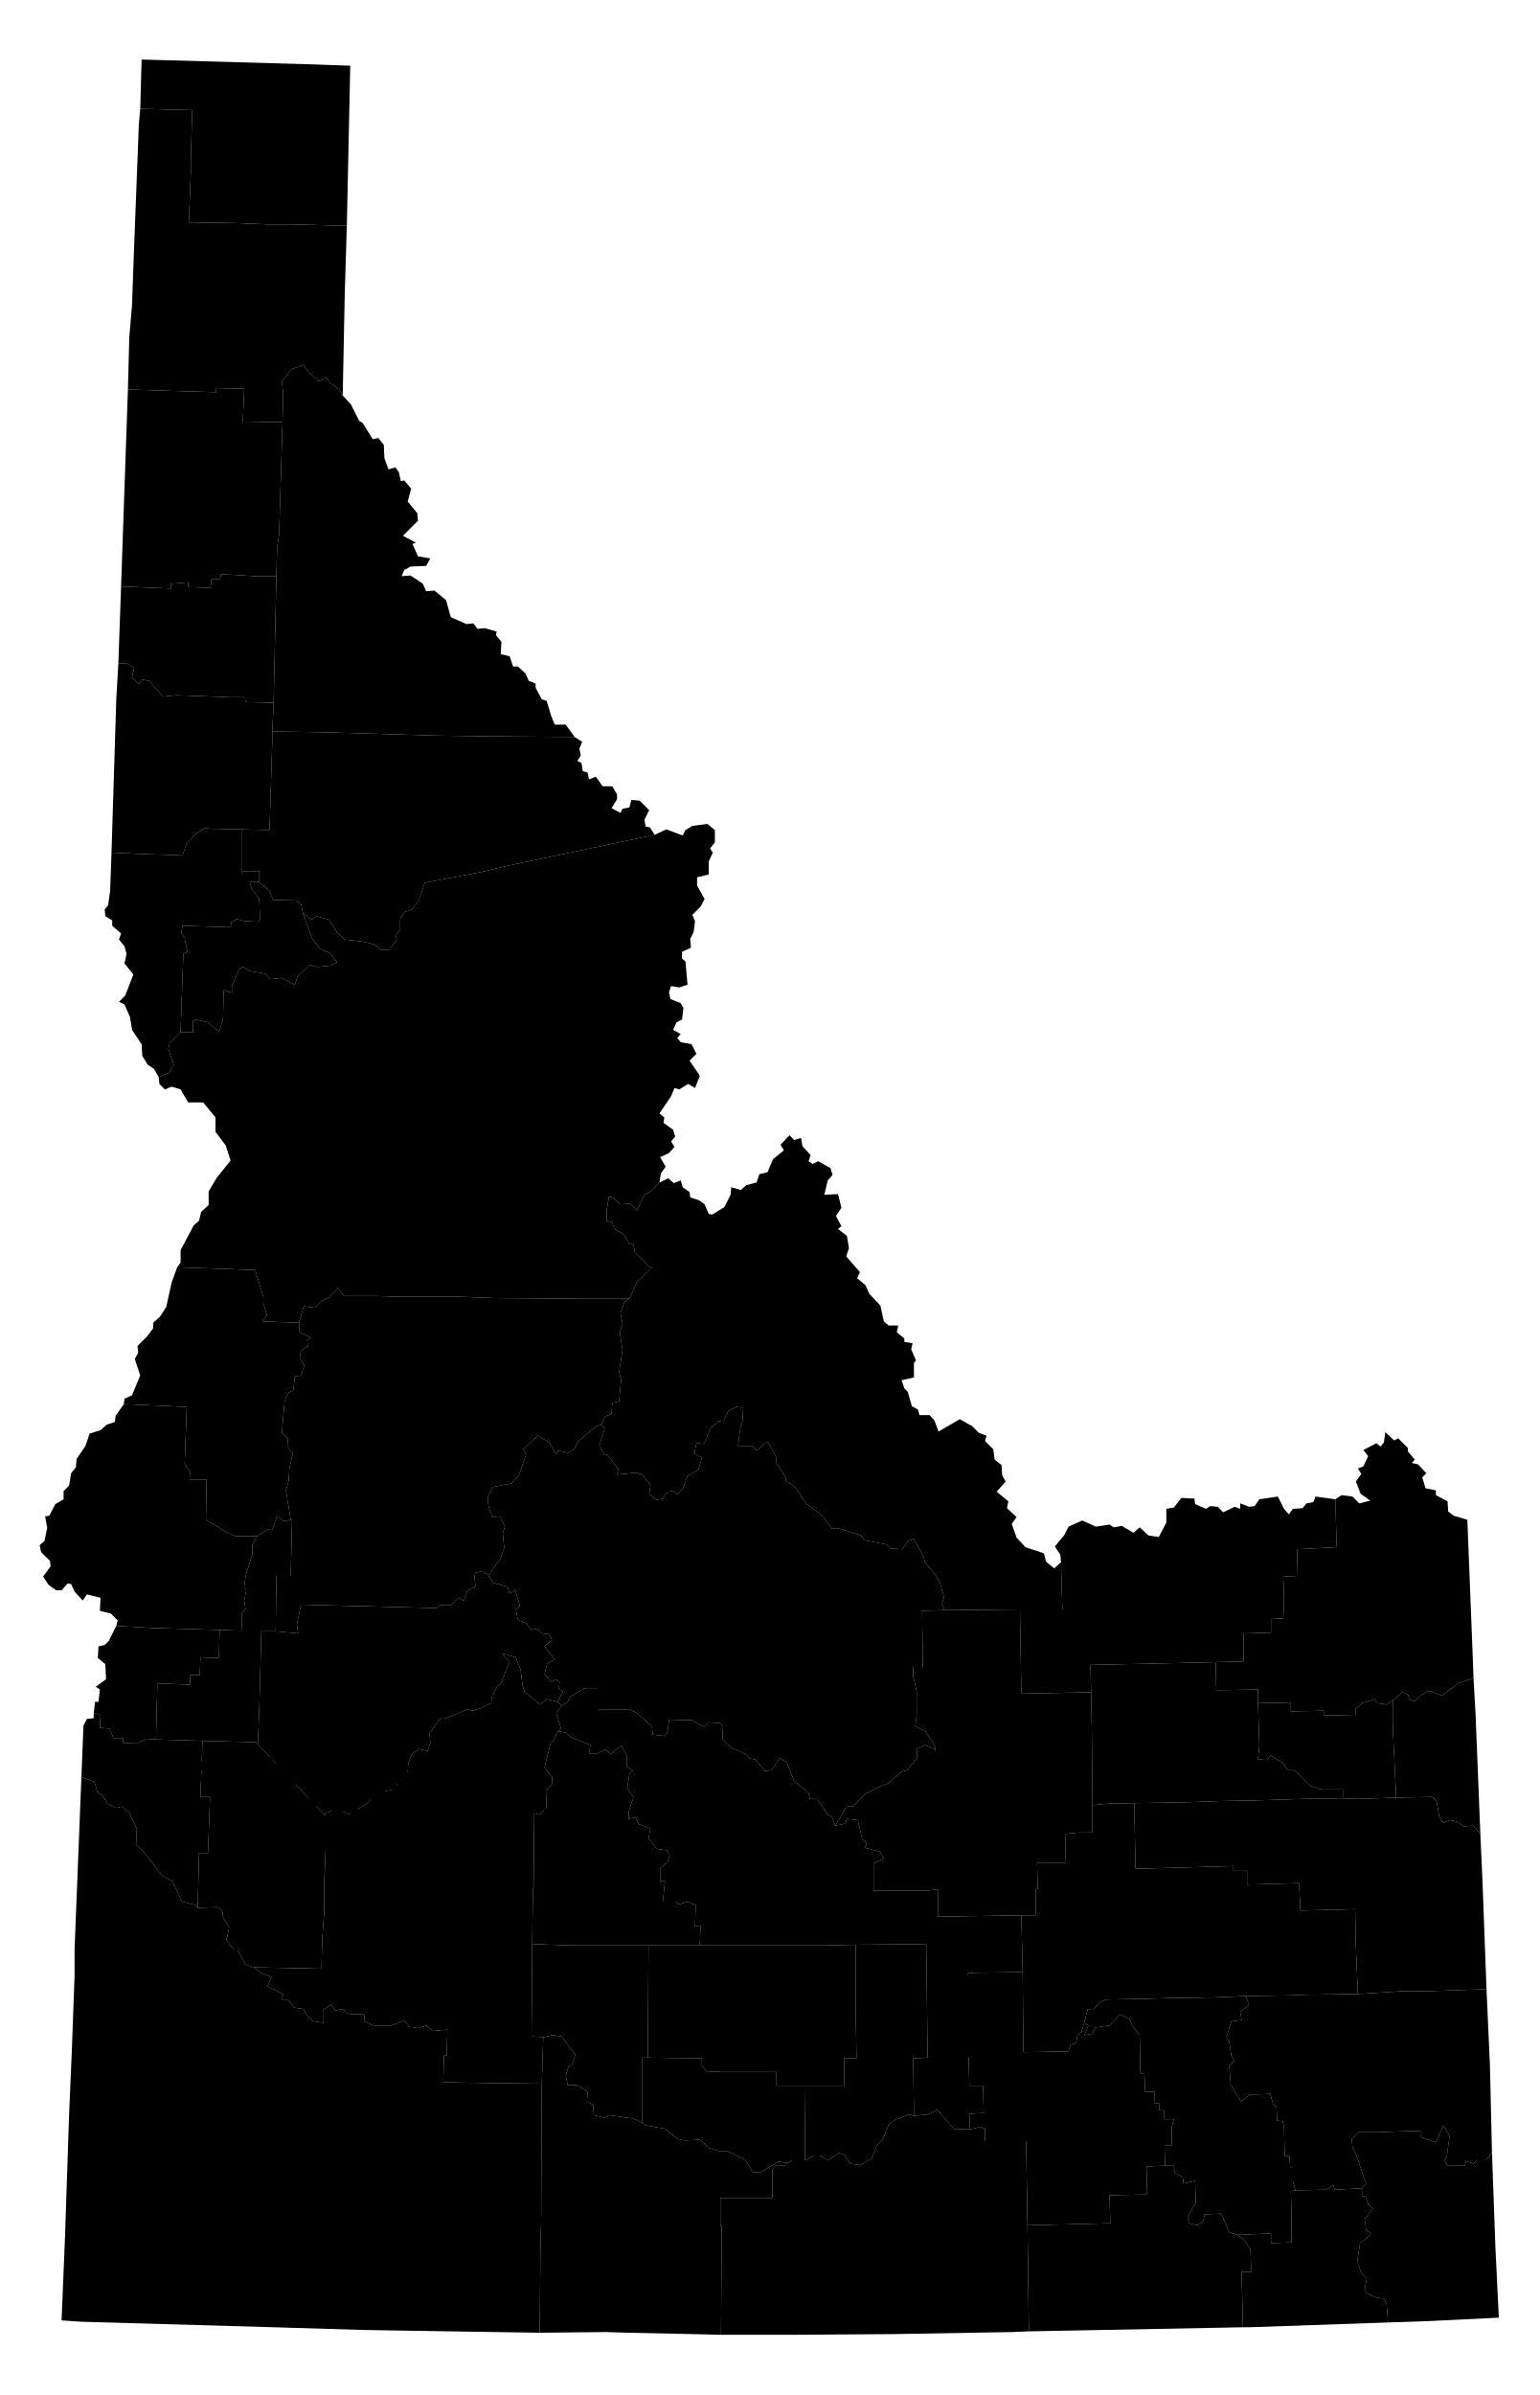
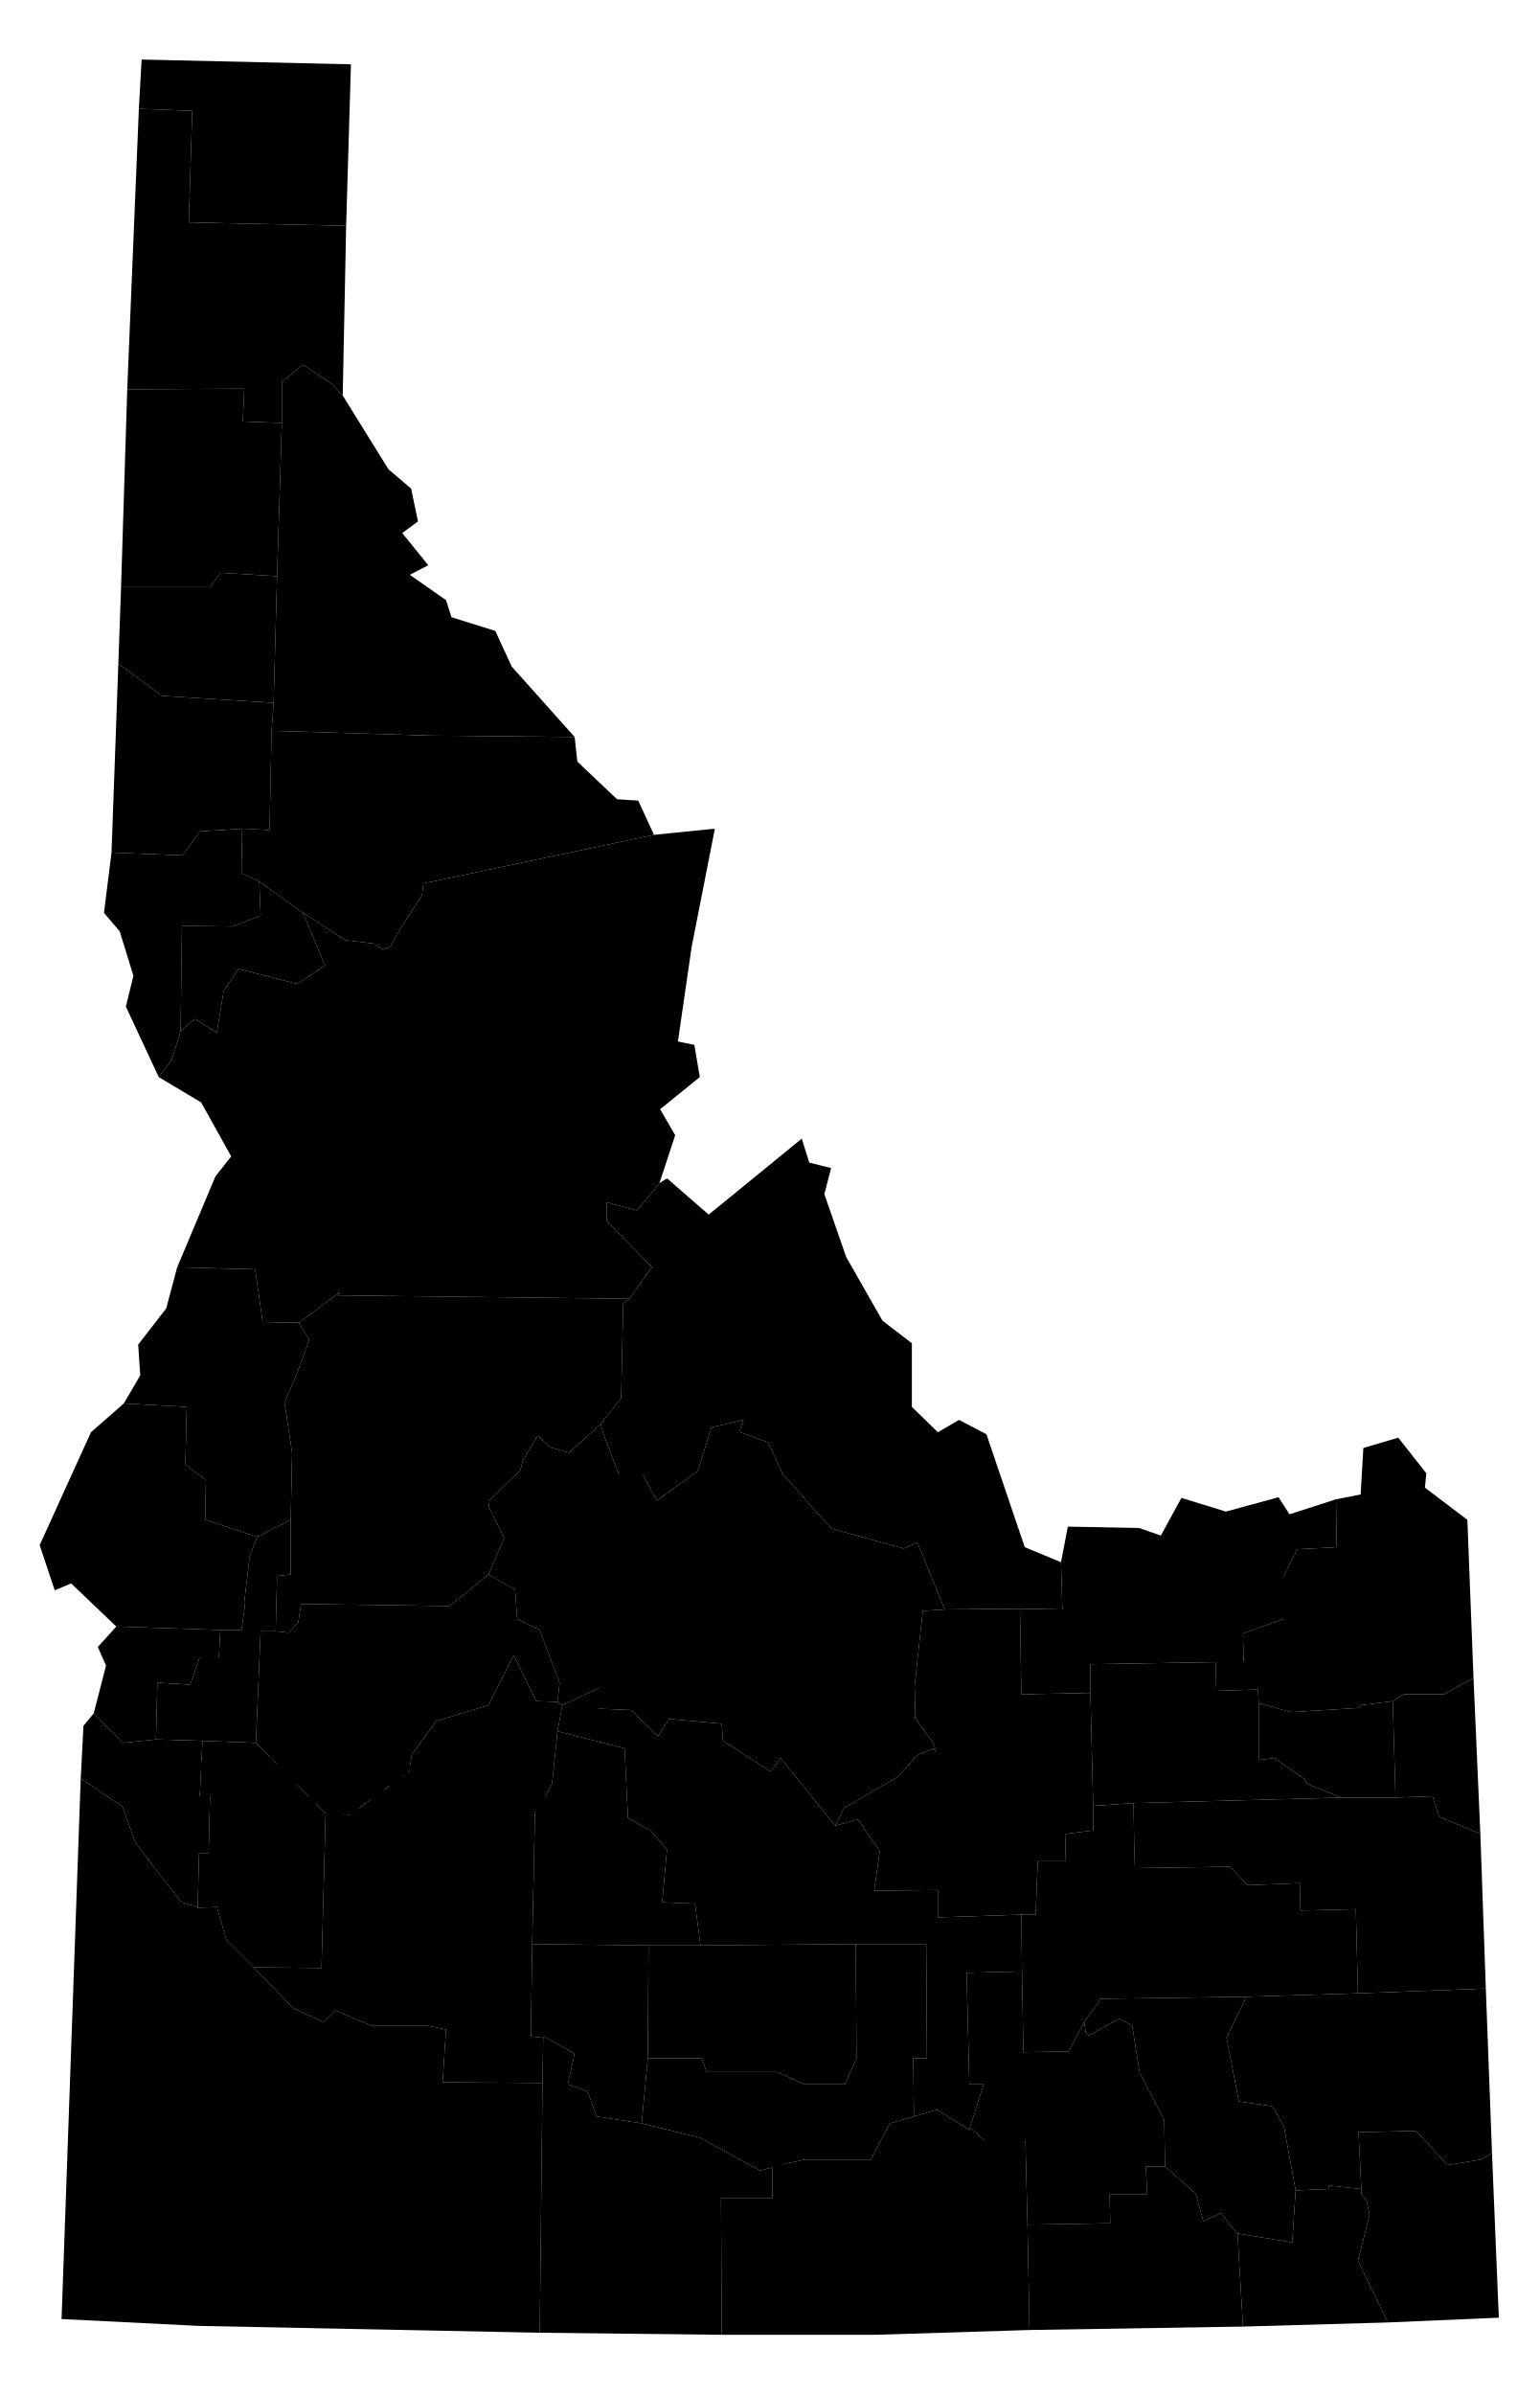
<svg xmlns="http://www.w3.org/2000/svg" version="1.1" width="225" height="350" viewBox="0 0 225 350">
  <defs>
    <pattern id="pattern-no-results" width="50" height="50" patternUnits="userSpaceOnUse">
      <rect width="50" height="50" fill="#ddd" />
      <path d="M-5,5L5,-5M-5,55L55,-5M45,55L55,45" stroke-width="10" stroke="#666666" />
    </pattern>
  </defs>
  <g class="counties" transform="scale(0.1)">
-     <path data-fips-int="16001" data-name="Ada County" d="M374,2546l101,107 1,-3 0,54 -2,46 0,42 -3,43 -1,42 -99,-2 -12,-4 -12,-22 -5,0 -11,-14 4,-18 -9,-15 -1,-9 -7,-6 -29,1 2,-80 13,0 3,-82 -14,0 3,-82Z" />
-     <path data-fips-int="16003" data-name="Adams County" d="M437,1933l1,14 17,8 -6,4 1,8 -10,7 -2,11 7,10 -6,17 -8,-1 -2,20 -9,6 -4,11 -4,46 9,8 -1,12 8,10 -5,22 -1,18 -4,14 7,43 -10,2 -10,-8 -7,21 -7,-1 -15,10 -31,0 -11,-4 -33,-20 1,-59 -25,0 1,-11 -8,-12 3,-83 -92,-4 1,-8 11,-5 12,-29 -8,-24 5,-9 -1,-10 14,-14 9,-12 0,-8 10,-9 9,-14 8,-36 8,-22 114,4 12,39 0,9 5,18 -6,9Z" />
-     <path data-fips-int="16005" data-name="Bannock County" d="M1821,2917l5,13 -13,10 2,12 -15,2 -7,23 4,7 3,20 4,8 -7,7 2,27 15,25 13,-10 30,-1 4,15 5,5 1,19 8,1 2,7 1,44 7,0 1,16 4,0 0,21 4,13 -7,1 1,35 0,40 -30,1 0,-14 -50,2 -11,-4 -12,-27 -24,1 -2,10 -9,6 -12,-3 -2,-9 12,-21 -1,-32 -17,4 -1,-9 -12,-7 -1,-10 -13,0 1,-30 9,0 0,-27 3,-11 -14,0 0,-13 -7,0 0,-10 -7,0 0,-17 -14,0 -1,-27 -6,0 -1,-56 -11,-14 -4,-10 -14,-6 -15,16 -21,3 -4,9 -12,2 6,-14 -6,-4 5,-20 9,0 9,-10 9,-4 58,-1 31,-1 66,-1Z" />
-     <path data-fips-int="16007" data-name="Bear Lake County" d="M2181,3146l5,138 5,103 -103,5 -59,2 -2,-27 -4,-8 -10,-1 -16,-7 -2,-7 3,-14 -8,-8 -6,-17 4,-26 17,-15 -8,-5 -2,-16 12,-15 -7,-7 -4,-12 -5,1 0,-12 6,-6 -13,-39 -7,-15 -1,-12 10,-10 26,0 58,-2 8,1 -1,8 22,8 11,-25 9,15 -4,30 -4,6 5,8 25,0 2,-7 11,4 5,-5 13,0Z" />
-     <path data-fips-int="16009" data-name="Benewah County" d="M404,842l-4,185 -41,-1 -1,-7 -20,0 -80,-3 -20,2 -20,-23 -10,-2 -5,7 -10,-10 3,-14 -11,-7 -12,1 4,-113 73,3 0,-7 25,-2 0,7 33,1 1,-13 13,0 1,-7 49,3Z" />
-     <path data-fips-int="16011" data-name="Bingham County" d="M1658,2635l2,96 143,-4 0,7 20,0 0,20 76,-2 2,40 80,-2 1,53 3,71 -76,1 -23,1 -65,1 -49,2 -66,1 -31,1 -58,1 -9,4 -9,10 -9,0 -5,20 -4,13 -6,5 -2,12 -8,2 -3,10 -66,1 -1,-117 -2,-83 21,0 0,-38 3,-1 -1,-38 42,0 -1,-42 20,-2 20,0 0,-40 20,-2Z" />
-     <path data-fips-int="16013" data-name="Blaine County" d="M1221,2668l15,-3 2,-7 16,2 6,26 7,8 -3,6 22,6 6,10 -15,7 0,40 77,0 17,-2 0,40 122,-2 2,83 -79,1 -2,4 0,120 2,0 1,41 20,0 1,40 -21,1 1,23 -24,-1 -24,-28 -13,7 -21,2 -1,-84 21,-1 -2,-166 -103,1 -44,1 -184,0 1,-28 -8,0 1,-31 -13,-5 -11,4 -6,-4 -18,0 3,-30 -7,0 0,-19 11,-9 3,-10 -4,-7 -15,-2 -12,-16 3,-14 -17,-6 -5,-10 -10,2 0,-11 7,-20 -9,-14 3,-20 5,-5 -9,-7 0,-16 -8,-14 -15,12 -8,-6 -14,6 -10,0 2,-13 -28,-11 -8,-7 -12,-2 5,-4 -7,-23 8,-10 9,-6 4,-8 21,-12 20,0 0,31 45,0 12,6 21,19 1,12 18,2 4,-7 2,-17 34,1 18,10 5,-7 17,1 5,5 -1,18 13,13 22,10 5,6 8,1 14,17 10,-1 12,-18 10,6 11,28 21,17 2,9 11,0 15,23 6,3Z" />
-     <path data-fips-int="16015" data-name="Boise County" d="M714,2302l7,11 21,6 3,10 8,-6 7,24 -6,5 3,15 12,5 8,10 8,-2 7,7 11,1 4,9 -11,9 15,19 -11,6 -4,15 10,12 6,-4 6,4 -1,10 6,4 -8,15 -16,-4 -10,8 -22,-19 -3,-8 -3,-24 -7,-18 -20,-6 11,13 -13,31 -5,4 -8,16 -1,9 -13,6 -1,1 -13,4 -8,-2 -31,13 -9,1 -15,21 1,14 -4,12 -12,-3 -11,7 -5,14 -3,20 -11,7 -7,11 -15,3 -5,8 -9,-2 -10,11 -26,17 -8,-4 -7,3 -5,-8 -15,7 -1,3 -101,-107 3,1 2,-49 3,-114 21,0 33,3 -2,-13 6,-29 198,5 5,-4 16,0 11,-11 8,4 5,-14 12,-7 -2,-19 12,-3Z" />
-     <path data-fips-int="16017" data-name="Bonner County" d="M507,330l-3,98 -3,150 -5,-9 -12,-8 -7,-9 -11,5 -15,-13 -7,-11 -17,6 -15,18 2,18 -1,42 -58,-1 2,-48 -41,-1 0,6 -70,-2 -59,-2 2,-76 4,-47 3,-84 7,-181 2,-22 76,2 -2,68 0,22 -3,74 67,1 49,2 35,0Z" />
-     <path data-fips-int="16019" data-name="Bonneville County" d="M1963,2628l21,1 57,-2 53,-1 6,6 4,23 6,9 9,-4 11,2 10,7 14,-1 10,12 3,66 6,161 -92,3 -33,0 -63,4 -3,-71 -1,-53 -80,2 -2,-40 -76,2 0,-20 -20,0 0,-7 -143,4 -2,-96 69,-1 56,-2 54,-1 63,-2Z" />
-     <path data-fips-int="16021" data-name="Boundary County" d="M507,330l-80,-2 -35,0 -49,-2 -67,-1 3,-74 0,-22 2,-68 -76,-2 2,-72 142,4 105,3 58,2Z" />
-     <path data-fips-int="16023" data-name="Butte County" d="M1491,2352l2,123 102,-2 1,52 1,113 0,40 -20,0 -20,2 1,42 -42,0 1,38 -3,1 0,38 -21,0 -122,2 0,-40 -17,2 -77,0 0,-40 15,-7 -6,-10 -22,-6 3,-6 -7,-8 -6,-26 -16,-2 -2,7 -15,3 17,-28 9,0 17,-18 28,-14 4,0 22,-19 8,-2 14,-17 1,-15 11,-5 14,6 2,3 -1,0 1,0 -1,-4 0,-2 -3,-6 -12,-18 -14,-6 2,-18 0,-33 -5,-22 0,-14 14,0 -1,-82 33,-1Z" />
-     <path data-fips-int="16025" data-name="Camas County" d="M1023,2843l-75,0 -16,0 -98,0 -56,-2 1,-81 1,-2 1,-108 7,2 11,-9 -1,-26 9,-10 0,-10 -11,-14 9,-36 5,-4 5,-13 12,2 8,7 28,11 -2,13 10,0 14,-6 8,6 15,-12 8,14 0,16 9,7 -5,5 -3,20 9,14 -7,20 0,11 10,-2 5,10 17,6 -3,14 12,16 15,2 4,7 -3,10 -11,9 0,19 7,0 -3,30 18,0 6,4 11,-4 13,5 -1,31 8,0Z" />
-     <path data-fips-int="16027" data-name="Canyon County" d="M228,2542l68,2 -3,82 14,0 -3,82 -13,0 -2,80 -3,-4 -20,-5 -14,-30 -15,-8 -27,-35 -11,-10 1,-23 -11,-24 -11,-9 -8,2 -13,-6 -7,-12 -7,-4 -5,-16 -19,-7 3,-75 5,-10 10,-1 0,-7 10,1 -1,20 14,1 6,14 14,0 0,7 20,1 14,-7Z" />
-     <path data-fips-int="16029" data-name="Caribou County" d="M1985,2914l63,-4 33,0 92,-3 5,111 3,128 -9,11 -13,0 -5,5 -11,-4 -2,7 -25,0 -5,-8 4,-6 4,-30 -9,-15 -11,25 -22,-8 1,-8 -8,-1 -58,2 -26,0 -10,10 1,12 7,15 13,39 -6,6 -40,2 -2,-7 -10,7 -45,1 -4,-13 0,-21 -4,0 -1,-16 -7,0 -1,-44 -2,-7 -8,-1 -1,-19 -5,-5 -4,-15 -30,1 -13,10 -15,-25 -2,-27 7,-7 -4,-8 -3,-20 -4,-7 7,-23 15,-2 -2,-12 13,-10 -5,-13 65,-1 23,-1Z" />
-     <path data-fips-int="16031" data-name="Cassia County" d="M1418,3112l15,-4 7,3 0,18 60,0 2,123 2,155 -24,1 -174,3 -147,1 -105,0 1,-159 -2,0 0,-41 76,0 0,-41 4,-6 14,0 5,-4 6,-4 19,0 13,-7 8,0 13,7 15,-11 8,3 9,13 14,2 17,-9 8,-20 8,-8 9,-22 9,-7 21,-8 7,2 21,-2 13,-7 24,28Z" />
-     <path data-fips-int="16033" data-name="Clark County" d="M1952,2191l2,70 -58,3 1,39 -21,1 1,35 -1,26 -18,1 0,20 -40,1 0,41 -41,1 -134,3 -49,1 1,40 -102,2 -2,-123 62,0 -2,-69 -1,-11 -8,-12 14,-17 6,-12 20,-9 20,9 20,-3 6,4 12,-2 17,10 9,-8 13,12 15,2 11,-21 0,-20 11,-2 11,-14 19,1 1,8 16,7 6,-4 11,1 8,8 17,-8 8,3 0,-8 13,5 8,-1 7,-10 27,-4 9,18 7,8 6,-8 14,-1 6,-7 10,-2 3,-8Z" />
-     <path data-fips-int="16035" data-name="Clearwater County" d="M840,1077l11,7 -4,10 2,10 -5,8 6,3 2,12 7,2 2,10 10,-4 10,14 14,0 7,12 0,7 -8,13 13,7 3,-6 10,-2 3,-11 12,1 14,14 -7,14 2,10 6,1 7,11 -214,45 -38,9 -84,16 -9,26 -10,13 -11,4 -6,10 0,16 -7,8 2,6 -11,15 -12,0 -10,-8 -17,-4 -26,-3 -11,-10 -12,-19 -18,-5 -8,5 -12,-9 -3,-14 -7,-5 -34,-1 -5,-13 -15,-13 0,-16 -24,0 -2,4 0,-65 41,1 4,-130 0,-14 73,1 169,5 75,1Z" />
-     <path data-fips-int="16037" data-name="Custer County" d="M1120,2108l3,0 12,22 0,8 14,22 0,4 14,10 15,23 24,18 14,19 12,0 31,10 5,7 32,6 6,6 17,1 8,-12 9,-3 14,26 2,8 15,18 7,12 6,21 -3,10 4,9 -33,1 1,82 -14,0 0,14 5,22 0,33 -2,18 14,6 12,18 3,6 0,2 1,4 -1,0 1,0 -2,-3 -14,-6 -11,5 -1,15 -14,17 -8,2 -22,19 -4,0 -28,14 -17,18 -9,0 -17,28 -5,-13 -6,-3 -15,-23 -11,0 -2,-9 -21,-17 -11,-28 -10,-6 -12,18 -10,1 -14,-17 -8,-1 -5,-6 -22,-10 -13,-13 1,-18 -5,-5 -17,-1 -5,7 -18,-10 -34,-1 -2,17 -4,7 -18,-2 -1,-12 -21,-19 -12,-6 -45,0 0,-31 -20,0 -21,12 -4,8 -9,6 -6,-6 8,-15 -6,-4 1,-10 -6,-4 -6,4 -10,-12 4,-15 11,-6 -15,-19 11,-9 -4,-9 -11,-1 -7,-7 -8,2 -8,-10 -12,-5 -3,-15 6,-5 -7,-24 -8,6 -3,-10 -21,-6 -7,-11 17,-23 6,-17 -2,-21 3,-10 -7,-15 -11,1 -6,-16 -1,-14 8,-14 26,-5 11,-11 11,-31 -4,-8 21,-20 17,10 10,18 2,-6 16,3 9,-6 5,-11 27,-22 7,-2 5,6 -8,24 7,13 5,1 16,21 -2,8 29,-3 9,4 11,15 -2,12 11,9 9,-2 7,-10 8,-1 6,5 8,-8 7,-19 16,-9 5,-18 -11,-6 3,-15 11,1 10,-23 11,-10 8,-1 7,-14 11,-6 9,1 1,19 -4,11 -3,26 21,0 6,7Z" />
-     <path data-fips-int="16039" data-name="Elmore County" d="M815,2487l6,6 -8,10 7,23 -5,4 -5,13 -5,4 -9,36 11,14 0,10 -9,10 1,26 -11,9 -7,-2 -1,108 -1,2 -1,81 -1,135 18,1 -1,3 -2,65 -84,-1 -60,-1 1,-39 4,0 1,-38 -21,2 -10,-8 -11,4 -13,-2 -8,-9 -19,7 -26,0 -13,-6 0,-10 -23,-1 -9,-7 -11,2 -6,-9 -11,8 0,19 -15,-2 -8,-7 -6,-11 -14,-2 -9,-12 -9,0 2,-8 -23,-11 6,-14 -16,-6 -10,-8 99,2 1,-42 3,-43 0,-42 2,-46 0,-54 15,-7 5,8 7,-3 8,4 26,-17 10,-11 9,2 5,-8 15,-3 7,-11 11,-7 3,-20 5,-14 11,-7 12,3 4,-12 -1,-14 15,-21 9,-1 31,-13 8,2 13,-4 1,-1 13,-6 1,-9 8,-16 5,-4 13,-31 -11,-13 20,6 7,18 3,24 3,8 22,19 10,-8Z" />
-     <path data-fips-int="16041" data-name="Franklin County" d="M1991,3198l0,12 5,-1 4,12 7,7 -12,15 2,16 8,5 -17,15 -4,26 6,17 8,8 -3,14 2,7 16,7 10,1 4,8 2,27 -203,7 -9,0 -2,-81 14,0 -1,-33 -10,-15 -10,-6 50,-2 0,14 30,-1 0,-40 -1,-35 7,-1 45,-1 10,-7 2,7Z" />
-     <path data-fips-int="16043" data-name="Fremont County" d="M2154,2452l-23,8 -23,18 -18,-7 -11,5 -11,10 -7,-2 -3,-8 -8,-3 -14,12 -9,6 -14,-2 -4,-6 -18,6 -9,8 0,9 -47,1 0,-7 -48,1 0,-13 -48,1 0,-20 -61,1 -1,-41 41,-1 0,-41 40,-1 0,-20 18,-1 1,-26 -1,-35 21,-1 -1,-39 58,-3 -2,-70 9,-6 16,2 10,10 16,-4 -14,-10 -7,-18 8,-11 -5,-8 8,-3 7,-15 -7,-9 19,-10 6,5 5,-6 2,-15 13,12 6,-3 14,14 0,5 10,12 -4,5 9,2 12,13 -6,6 5,16 15,3 0,7 17,9 1,15 8,6 20,6 8,203Z" />
-     <path data-fips-int="16045" data-name="Gem County" d="M425,2221l2,0 -2,82 -21,0 -1,81 -21,0 -3,114 -2,49 -3,-1 -78,-2 -68,-2 2,-82 48,2 0,-14 14,0 1,-26 27,1 1,-41 32,1 1,-27 5,-4 -2,-13 3,-15 -3,-5 2,-16 10,-32 0,-14 7,-12 15,-10 7,1 7,-21 10,8Z" />
-     <path data-fips-int="16047" data-name="Gooding County" d="M948,2843l-1,164 -8,0 0,95 -14,-6 -35,-5 -6,4 -16,-4 -1,-15 -9,-5 1,-14 -15,-10 -14,0 -3,-13 4,-14 5,-2 5,-15 -20,-27 -13,-2 -13,3 -18,-1 1,-135 56,2 98,0Z" />
-     <path data-fips-int="16049" data-name="Idaho County" d="M964,1728l-11,12 -11,6 -11,23 -10,-10 -14,1 -11,-10 -6,-1 -3,19 0,16 8,2 3,10 14,8 7,12 7,3 2,11 22,22 3,0 -22,22 -11,24 -65,0 -132,-1 -53,-2 -90,0 -30,-1 -47,0 -9,-12 -13,14 -11,5 -10,10 -16,-2 -7,24 -53,-2 6,-9 -5,-18 0,-9 -12,-39 -114,-4 5,-7 0,-18 19,-36 8,-7 3,-13 11,-10 0,-20 12,-20 20,-25 -7,-22 -15,-20 0,-21 -18,-22 -22,0 -11,-19 -13,-4 -10,4 -8,-8 -1,-10 15,-6 7,-12 -8,-23 2,-9 16,-16 18,1 0,-17 4,-2 18,4 16,14 6,-18 1,-43 12,4 0,-10 11,-25 6,-3 9,6 23,4 7,8 17,-2 19,10 4,-12 18,-17 11,3 20,-2 9,-5 -11,-13 -14,-6 -12,-16 -13,-36 12,9 8,-5 18,5 12,19 11,10 26,3 17,4 10,8 12,0 11,-15 -2,-6 7,-8 0,-16 6,-10 11,-4 10,-13 9,-26 84,-16 38,-9 214,-45 17,-8 24,9 4,-8 10,-6 22,-3 11,9 0,18 -7,9 4,6 -6,13 0,19 -17,4 0,12 11,20 -6,11 -12,12 4,9 -2,16 -5,10 1,13 -13,6 0,10 5,4 3,34 -12,4 -12,-2 -3,9 2,10 15,6 4,7 -2,17 -8,4 -5,11 11,6 -5,6 5,6 16,3 7,14 -10,10 15,22 -7,18 -10,-6 -13,8 -7,-2 -5,12 -17,25 7,6 -1,8 14,10 3,10 -6,7 5,8 -8,9 -13,6 8,14 -7,10Z" />
-     <path data-fips-int="16051" data-name="Jefferson County" d="M1777,2429l1,41 61,-1 0,20 2,62 -2,20 13,1 6,-7 19,13 5,9 10,0 13,12 11,11 15,5 32,0 0,13 -63,1 -63,2 -54,1 -56,2 -69,1 -41,1 -20,2 -1,-113 -1,-52 -1,-40 49,-1Z" />
-     <path data-fips-int="16053" data-name="Jerome County" d="M1176,3048l1,109 -19,0 -6,4 -14,-2 -27,16 -11,-1 -11,-18 -25,-12 -11,0 -16,-5 -14,-12 -23,1 -9,-2 -19,-15 -28,-5 -5,-4 0,-95 8,0 79,1 0,12 7,7 22,1 80,0 0,20Z" />
-     <path data-fips-int="16055" data-name="Kootenai County" d="M413,617l-5,164 -3,20 -1,41 -32,0 -49,-3 -1,7 -13,0 -1,13 -33,-1 0,-7 -25,2 0,7 -73,-3 10,-288 59,2 70,2 0,-6 41,1 -2,48Z" />
-     <path data-fips-int="16057" data-name="Latah County" d="M400,1027l-2,42 0,14 -4,130 -41,-1 -46,-1 -7,-1 -13,8 -15,16 -5,16 -61,-2 -43,-2 7,-225 3,-51 12,-1 11,7 -3,14 10,10 5,-7 10,2 20,23 20,-2 80,3 20,0 1,7Z" />
-     <path data-fips-int="16059" data-name="Lemhi County" d="M1551,2283l2,69 -62,0 -110,1 -4,-9 3,-10 -6,-21 -7,-12 -15,-18 -2,-8 -14,-26 -9,3 -8,12 -17,-1 -6,-6 -32,-6 -5,-7 -31,-10 -12,0 -14,-19 -24,-18 -15,-23 -14,-10 0,-4 -14,-22 0,-8 -12,-22 -3,0 -14,12 -6,-7 -21,0 3,-26 4,-11 -1,-19 -9,-1 -11,6 -7,14 -8,1 -11,10 -10,23 -11,-1 -3,15 11,6 -5,18 -16,9 -7,19 -8,8 -6,-5 -8,1 -7,10 -9,2 -11,-9 2,-12 -11,-15 -9,-4 -29,3 2,-8 -16,-21 -5,-1 -7,-13 8,-24 -5,-6 6,-12 9,-4 1,-16 10,-2 3,-32 -3,-11 5,-32 -4,-26 4,-13 -3,-15 6,-17 7,-4 11,-24 22,-22 -3,0 -22,-22 -2,-11 -7,-3 -7,-12 -14,-8 -3,-10 -8,-2 0,-16 3,-19 6,1 11,10 14,-1 10,10 11,-23 11,-6 11,-12 13,-6 8,7 10,-4 3,10 10,7 1,8 13,4 8,6 6,14 5,1 18,-11 9,-18 1,-11 14,4 8,-7 15,-4 4,-12 12,-3 8,-19 16,-13 -5,-8 13,-14 7,7 10,-3 2,12 12,13 -3,9 6,4 8,-4 18,10 3,10 -7,8 -5,21 20,-1 5,20 -8,12 8,15 -5,4 13,10 3,18 -4,12 20,23 -4,9 12,10 6,13 16,17 5,23 7,6 14,0 -2,10 11,9 0,5 12,2 -2,9 7,16 -3,4 0,21 -18,4 4,12 5,5 6,21 9,5 2,8 15,0 7,8 6,16 31,-18 18,10 10,10 11,4 -2,8 12,12 2,15 10,8 1,15 5,9 -13,15 17,14 -2,10 14,13 -7,10 7,20 13,14 27,9 3,12 12,10Z" />
-     <path data-fips-int="16061" data-name="Lewis County" d="M379,1289l15,13 5,13 34,1 7,5 3,14 13,36 12,16 14,6 11,13 -9,5 -20,2 -11,-3 -18,17 -4,12 -19,-10 -17,2 -7,-8 -23,-4 -9,-6 -6,3 -11,25 0,10 -12,-4 -1,43 -6,18 -16,-14 -18,-4 -4,2 0,17 -18,-1 4,-114 6,-3 -4,-20 -5,-8 2,-10 72,2 -1,-7 8,-5 11,3 21,1 2,-4 -1,-30 -11,-14 -3,-10Z" />
-     <path data-fips-int="16063" data-name="Lincoln County" d="M1251,2842l0,103 1,63 -18,0 0,40 -58,0 -41,0 0,-20 -80,0 -22,-1 -7,-7 0,-12 -79,-1 1,-164 75,0 184,0Z" />
-     <path data-fips-int="16065" data-name="Madison County" d="M2036,2485l0,39 5,103 -57,2 -21,-1 0,-13 -32,0 -15,-5 -11,-11 -13,-12 -10,0 -5,-9 -19,-13 -6,7 -13,-1 2,-20 -2,-62 48,-1 0,13 48,-1 0,7 47,-1 0,-9 9,-8 18,-6 4,6 14,2Z" />
-     <path data-fips-int="16067" data-name="Minidoka County" d="M1336,3092l-7,-2 -21,8 -9,7 -9,22 -8,8 -8,20 -17,9 -14,-2 -9,-13 -8,-3 -15,11 -13,-7 -8,0 -13,7 -1,-109 58,0 0,-40 18,0 -1,-63 0,-103 103,-1 2,166 -21,1Z" />
-     <path data-fips-int="16069" data-name="Nez Perce County" d="M353,1212l0,65 2,-4 24,0 0,16 -14,0 3,10 11,14 1,30 -2,4 -21,-1 -11,-3 -8,5 1,7 -72,-2 -2,10 5,8 4,20 -6,3 -4,114 -16,16 -2,9 8,23 -7,12 -15,6 -7,-12 -9,-6 -8,-13 -1,-17 -14,-21 -3,-19 -8,-18 -8,-4 9,-9 12,-31 -13,-16 3,-14 -3,-11 -8,-10 3,-9 -13,-11 0,-8 -10,-6 -1,-10 5,-6 3,-21 2,-56 43,2 61,2 5,-16 15,-16 13,-8 7,1Z" />
-     <path data-fips-int="16071" data-name="Oneida County" d="M1703,3165l13,0 1,10 12,7 1,9 17,-4 1,32 -12,21 2,9 12,3 9,-6 2,-10 24,-1 12,27 11,4 10,6 10,15 1,33 -14,0 2,81 -51,1 -158,3 -104,2 -2,-155 121,-3 -1,-41 55,-1 -1,-41Z" />
-     <path data-fips-int="16073" data-name="Owyhee County" d="M119,2597l19,7 5,16 7,4 7,12 13,6 8,-2 11,9 11,24 -1,23 11,10 27,35 15,8 14,30 20,5 3,4 29,-1 7,6 1,9 9,15 -4,18 11,14 5,0 12,22 12,4 10,8 16,6 -6,14 23,11 -2,8 9,0 9,12 14,2 6,11 8,7 15,2 0,-19 11,-8 6,9 11,-2 9,7 23,1 0,10 13,6 26,0 19,-7 8,9 13,2 11,-4 10,8 21,-2 -1,38 -4,0 -1,39 60,1 84,1 -1,203 -1,40 -1,121 -131,-2 -125,-2 -133,-4 -280,-8 -30,-2 5,-121 6,-180 4,-93 4,-110 0,-38Z" />
-     <path data-fips-int="16075" data-name="Payette County" d="M321,2382l-1,41 -27,-1 -1,26 -14,0 0,14 -48,-2 -2,82 -14,-1 -14,7 -20,-1 0,-7 -14,0 -6,-14 -14,-1 1,-20 -10,-1 2,-17 5,0 2,-18 -6,-4 15,-11 -1,-22 -11,-9 1,-17 9,-2 6,-6 11,-22 50,3Z" />
-     <path data-fips-int="16077" data-name="Power County" d="M1495,2882l1,117 66,-1 3,-10 8,-2 2,-12 6,-5 4,-13 6,4 -6,14 12,-2 4,-9 21,-3 15,-16 14,6 4,10 11,14 1,56 6,0 1,27 14,0 0,17 7,0 0,10 7,0 0,13 14,0 -3,11 0,27 -9,0 -1,30 -27,1 1,41 -55,1 1,41 -121,3 -2,-123 -60,0 0,-18 -7,-3 -15,4 -1,-23 21,-1 -1,-40 -20,0 -1,-41 -2,0 0,-120 2,-4Z" />
-     <path data-fips-int="16079" data-name="Shoshone County" d="M501,578l12,13 12,24 5,3 15,24 8,-2 8,10 1,20 6,16 10,-3 5,7 3,13 5,-1 10,12 -5,19 14,17 1,11 -22,22 19,10 -5,2 8,18 18,3 -6,11 -23,1 -9,5 -4,9 13,-1 18,12 5,11 12,-1 17,14 7,25 23,10 10,-1 6,8 11,-1 17,5 -1,5 8,10 -1,18 13,3 5,15 7,0 11,10 5,11 10,4 0,6 9,17 7,2 7,23 5,12 16,0 13,18 -125,-1 -75,-1 -169,-5 -73,-1 2,-42 4,-185 1,-41 3,-20 5,-164 1,-42 -2,-18 15,-18 17,-6 7,11 15,13 11,-5 7,9 12,8Z" />
-     <path data-fips-int="16081" data-name="Teton County" d="M2154,2452l3,53 7,175 -10,-12 -14,1 -10,-7 -11,-2 -9,4 -6,-9 -4,-23 -6,-6 -53,1 -5,-103 0,-39 14,-12 8,3 3,8 7,2 11,-10 11,-5 18,7 23,-18Z" />
-     <path data-fips-int="16083" data-name="Twin Falls County" d="M939,3102l5,4 28,5 19,15 9,2 23,-1 14,12 16,5 11,0 25,12 11,18 11,1 27,-16 14,2 -5,4 -14,0 -4,6 0,41 -76,0 0,41 2,0 -1,159 -41,-1 -95,-2 -33,-1 -96,1 1,-121 1,-40 1,-203 2,-65 1,-3 13,-3 13,2 20,27 -5,15 -5,2 -4,14 3,13 14,0 15,10 -1,14 9,5 1,15 16,4 6,-4 35,5Z" />
-     <path data-fips-int="16085" data-name="Valley County" d="M920,1898l-7,4 -6,17 3,15 -4,13 4,26 -5,32 3,11 -3,32 -10,2 -1,16 -9,4 -6,12 -7,2 -27,22 -5,11 -9,6 -16,-3 -2,6 -10,-18 -17,-10 -21,20 4,8 -11,31 -11,11 -26,5 -8,14 1,14 6,16 11,-1 7,15 -3,10 2,21 -6,17 -17,23 -9,-6 -12,3 2,19 -12,7 -5,14 -8,-4 -11,11 -16,0 -5,4 -198,-5 -6,29 2,13 -33,-3 1,-81 21,0 2,-82 -2,0 -7,-43 4,-14 1,-18 5,-22 -8,-10 1,-12 -9,-8 4,-46 4,-11 9,-6 2,-20 8,1 6,-17 -7,-10 2,-11 10,-7 -1,-8 6,-4 -17,-8 -1,-14 7,-24 16,2 10,-10 11,-5 13,-14 9,12 47,0 30,1 90,0 53,2 132,1Z" />
-     <path data-fips-int="16087" data-name="Washington County" d="M376,2245l-7,12 0,14 -10,32 -2,16 3,5 -3,15 2,13 -5,4 -1,27 -32,-1 -101,-3 -50,-3 2,-8 -10,-10 -16,-4 1,-19 -20,-5 -6,9 -12,-13 -5,-11 -5,-1 -9,10 -8,0 -11,-8 -8,-12 11,-15 -1,-8 -13,-13 -2,-10 7,-6 4,-19 -3,-17 6,-1 9,-17 12,-7 0,-12 8,-8 3,-18 7,-9 1,-12 13,-19 6,-18 16,-5 9,-8 12,-4 1,-9 12,-17 92,4 -3,83 8,12 -1,11 25,0 -1,59 33,20 11,4Z" />
+     <path data-fips-int="16001" data-name="Ada County" d="M374,2547l102,103 -6,226 -99,-1 -40,-40 -14,-48 -28,1 0,-1 2,-79 14,0 2,-83 -15,0 4,-81Z" />
+     <path data-fips-int="16003" data-name="Adams County" d="M437,1933l15,25 -19,52 -13,30 -4,10 11,73 -2,98 -49,25 -76,-25 1,-58 -30,-23 2,-84 -92,-5 24,-41 -3,-45 41,-53 16,-60 114,3 11,77Z" />
+     <path data-fips-int="16005" data-name="Bannock County" d="M1822,2918l-29,60 18,93 49,7 17,30 17,93 -5,76 -80,-13 -1,0 -23,-30 -26,12 -11,-40 -45,-40 -1,-68 -36,-69 -11,-69 -19,-10 -45,25 -4,-5 -2,-15 24,-34Z" />
+     <path data-fips-int="16007" data-name="Bear Lake County" d="M2164,3156l1,0 -1,0 1,0 16,-10 10,241 -162,7 -44,-90 17,-67 -4,-20 -8,-11 0,-7 -4,-83 84,-2 46,50Z" />
+     <path data-fips-int="16009" data-name="Benewah County" d="M405,842l-5,185 -163,-10 -64,-47 4,-113 131,0 14,-20Z" />
+     <path data-fips-int="16011" data-name="Bingham County" d="M1657,2635l1,62 1,33 139,-2 26,27 76,-3 1,40 81,-2 3,123 -163,5 -213,3 -24,34 -23,43 -66,1 -2,-118 -1,-83 21,0 3,-78 41,0 -1,-40 41,-5 0,-36Z" />
+     <path data-fips-int="16013" data-name="Blaine County" d="M1221,2668l33,-9 32,46 -8,58 93,-1 0,40 122,-4 1,83 -81,2 4,163 21,0 -20,63 0,4 -48,-30 -34,10 -1,-85 20,0 -1,-167 -103,0 -227,2 -8,-61 -48,-2 7,-77 -24,-28 -33,-18 -5,-102 -98,-25 7,-38 53,-25 0,30 47,2 40,38 16,-25 77,7 2,25 70,45 14,-20Z" />
+     <path data-fips-int="16015" data-name="Boise County" d="M714,2301l39,22 3,43 33,16 29,77 -3,28 -31,-1 -33,-67 -37,73 -76,23 -36,49 -4,25 -2,1 -84,62 -36,-2 -102,-103 7,-163 22,0 19,2 14,-15 4,-27 217,3Z" />
+     <path data-fips-int="16017" data-name="Bonner County" d="M506,330l-5,248 -16,-17 -42,-28 -31,25 0,60 -57,-2 2,-48 -171,1 17,-410 78,3 -5,163Z" />
+     <path data-fips-int="16019" data-name="Bonneville County" d="M1961,2627l79,0 54,-2 10,30 60,25 8,226 -187,7 -3,-123 -81,2 -1,-40 -76,3 -26,-27 -139,2 -1,-33 -1,-62Z" />
+     <path data-fips-int="16021" data-name="Boundary County" d="M506,330l-230,-5 5,-163 -78,-3 4,-72 306,7Z" />
+     <path data-fips-int="16023" data-name="Butte County" d="M1491,2351l2,125 101,-2 4,165 0,36 -41,5 1,40 -41,0 -3,78 -21,0 -122,4 0,-40 -93,1 8,-58 -32,-46 -33,9 13,-26 78,-45 29,-32 24,-10 3,5 0,-5 -1,0 1,0 -1,0 -2,-6 -1,-2 -27,-37 1,0 -1,0 1,0 -1,-46 12,-110 32,-2Z" />
+     <path data-fips-int="16025" data-name="Camas County" d="M951,2675l24,28 -7,77 48,2 8,61 -76,0 -170,-2 4,-191 25,-43 8,-77 98,25 5,102Z" />
+     <path data-fips-int="16027" data-name="Canyon County" d="M228,2542l68,2 -4,81 15,0 -2,83 -14,0 -2,79 0,1 0,-1 -24,-7 -67,-87 -19,-53 -61,-41 4,-77 15,-18 42,43Z" />
+     <path data-fips-int="16029" data-name="Caribou County" d="M1985,2913l187,-7 9,240 -16,10 -1,0 1,0 -1,0 -48,8 -46,-50 -84,2 4,83 -47,-5 -1,3 0,2 -48,2 -17,-93 -17,-30 -49,-7 -18,-93 29,-60Z" />
+     <path data-fips-int="16031" data-name="Cassia County" d="M1418,3113l0,-4 22,20 59,0 3,122 3,154 -225,7 -225,0 -1,-200 75,0 0,-46 24,-5 23,-5 97,0 28,-53 35,-10 34,-10Z" />
+     <path data-fips-int="16033" data-name="Clark County" d="M1953,2191l1,70 -58,3 -20,40 0,62 -59,21 1,42 -41,0 -183,3 0,42 -101,2 -2,-125 62,1 -2,-69 10,-52 104,2 32,11 30,-55 65,20 77,-21 16,25Z" />
+     <path data-fips-int="16035" data-name="Clearwater County" d="M840,1077l4,36 58,55 31,2 23,50 -337,71 -2,17 -32,50 -14,25 -11,5 -13,-9 -42,-5 -62,-40 -64,-46 -26,-12 1,-65 40,2 3,-145 233,7Z" />
+     <path data-fips-int="16037" data-name="Custer County" d="M1087,2075l-5,13 0,5 41,15 22,48 1,0 47,53 23,25 105,29 20,-9 40,98 -32,2 -12,110 1,46 -1,0 1,0 -1,0 27,37 1,2 2,6 1,0 -1,0 1,0 0,5 -3,-5 -24,10 -29,32 -78,45 -13,26 -80,-99 -14,20 -70,-45 -2,-25 -77,-7 -16,25 -40,-38 -47,-2 0,-30 -53,25 -7,-5 3,-28 -29,-77 -33,-16 -3,-43 -39,-22 23,-53 -22,-45 -1,-9 47,-46 3,-13 22,-37 18,17 28,8 46,-42 4,14 23,61 35,0 20,37 60,-43 20,-64Z" />
+     <path data-fips-int="16039" data-name="Elmore County" d="M784,2486l31,1 7,5 -7,38 -8,77 -25,43 -4,191 -2,135 18,2 1,-2 -1,2 -1,66 -146,-1 5,-77 -28,-6 -82,0 -52,-22 -17,17 -44,-20 -58,-60 99,1 6,-226 36,2 84,-62 2,-1 4,-25 36,-49 76,-23 37,-73Z" />
+     <path data-fips-int="16041" data-name="Franklin County" d="M1990,3199l0,7 8,11 4,20 -17,67 44,90 -212,6 -8,-136 -1,0 1,0 80,13 5,-76 48,-2 0,-2 1,-3Z" />
+     <path data-fips-int="16043" data-name="Fremont County" d="M2154,2452l-43,24 -59,0 -16,10 -47,6 -3,4 -1,0 1,0 -1,0 -98,6 -47,-13 -1,-20 -61,2 -1,-42 41,0 -1,-42 59,-21 0,-62 20,-40 58,-3 -1,-70 36,-7 4,-68 51,-15 41,52 -2,21 62,47Z" />
+     <path data-fips-int="16045" data-name="Gem County" d="M425,2221l0,80 -20,2 -2,81 -22,0 -7,163 -78,-3 -68,-2 2,-83 48,3 14,-40 28,0 2,-40 31,0 5,-35 -1,-5 8,-68 11,-28Z" />
+     <path data-fips-int="16047" data-name="Gooding County" d="M948,2843l-1,165 -9,95 -66,-10 -13,-37 -29,-10 10,-45 -45,-25 -1,2 -18,-2 2,-135Z" />
+     <path data-fips-int="16049" data-name="Idaho County" d="M964,1729l-33,40 -44,-12 0,27 66,68 -33,46 -426,-5 3,-5 -60,45 -53,-1 -11,-77 -114,-3 56,-133 23,-29 -44,-79 -62,-37 19,-25 13,-42 21,-18 32,20 10,-61 22,-32 86,22 40,-27 -32,-77 62,40 42,5 13,9 11,-5 14,-25 32,-50 2,-17 337,-71 89,-9 -34,173 -20,138 24,5 8,47 -58,47 22,38Z" />
+     <path data-fips-int="16051" data-name="Jefferson County" d="M1777,2429l1,42 61,-2 1,20 0,83 23,-3 44,31 4,7 50,20 -304,8 -59,4 -4,-165 0,-42Z" />
+     <path data-fips-int="16053" data-name="Jerome County" d="M1176,3046l0,110 -23,5 -42,11 -88,-48 -85,-21 9,-95 79,0 7,20 103,0Z" />
+     <path data-fips-int="16055" data-name="Kootenai County" d="M412,618l-7,224 -83,-5 -14,20 -131,0 9,-288 171,-1 -2,48Z" />
+     <path data-fips-int="16057" data-name="Latah County" d="M400,1027l-3,41 -3,145 -40,-2 -62,4 -25,35 -104,-4 10,-276 64,47Z" />
+     <path data-fips-int="16059" data-name="Lemhi County" d="M1551,2283l2,69 -62,-1 -110,1 -40,-98 -20,9 -105,-29 -23,-25 -47,-53 -1,0 -22,-48 -41,-15 0,-5 5,-13 -47,11 -20,64 -60,43 -20,-37 -35,0 -23,-61 -4,-14 30,-38 3,-138 9,-7 33,-46 -66,-68 0,-27 44,12 33,-40 11,-7 61,53 136,-111 11,35 32,8 -10,38 32,92 53,93 43,33 0,93 38,37 31,-18 40,21 56,165Z" />
+     <path data-fips-int="16061" data-name="Lewis County" d="M379,1288l64,46 32,77 -40,27 -86,-22 -22,32 -10,61 -32,-20 -21,18 2,-154 73,1 42,-16Z" />
+     <path data-fips-int="16063" data-name="Lincoln County" d="M1251,2841l1,167 -17,38 -59,0 -40,-18 -103,0 -7,-20 -79,0 1,-165 76,0Z" />
+     <path data-fips-int="16065" data-name="Madison County" d="M2036,2486l4,141 -79,0 -50,-20 -4,-7 -44,-31 -23,3 0,-83 47,13 98,-6 1,0 -1,0 1,0 3,-4Z" />
+     <path data-fips-int="16067" data-name="Minidoka County" d="M1336,3093l-35,10 -28,53 -97,0 0,-110 59,0 17,-38 -1,-167 103,0 1,167 -20,0Z" />
+     <path data-fips-int="16069" data-name="Nez Perce County" d="M354,1211l-1,65 26,12 2,50 -42,16 -73,-1 -2,154 -13,42 -19,25 -48,-103 11,-45 -20,-65 -23,-27 11,-88 104,4 25,-35Z" />
+     <path data-fips-int="16071" data-name="Oneida County" d="M1703,3166l45,40 11,40 26,-12 23,30 1,0 8,136 -312,5 -3,-154 121,-2 -1,-42 55,0 -2,-41Z" />
+     <path data-fips-int="16073" data-name="Owyhee County" d="M118,2599l61,41 19,53 67,87 24,7 0,1 28,-1 14,48 40,40 58,60 44,20 17,-17 52,22 82,0 28,6 -5,77 146,1 -4,365 -499,-10 -200,-10Z" />
+     <path data-fips-int="16075" data-name="Payette County" d="M322,2382l-2,40 -28,0 -14,40 -48,-3 -2,83 -49,5 -42,-43 18,-70 -12,-27 27,-30Z" />
+     <path data-fips-int="16077" data-name="Power County" d="M1494,2881l2,118 66,-1 23,-43 2,15 4,5 45,-25 19,10 11,69 36,69 1,68 -28,0 2,41 -55,0 1,42 -121,2 -3,-122 -59,0 -22,-20 0,4 0,-4 20,-63 -21,0 -4,-163Z" />
+     <path data-fips-int="16079" data-name="Shoshone County" d="M485,561l16,17 67,108 33,28 10,48 -23,17 38,47 -27,14 53,37 8,25 64,20 24,52 92,103 -210,-2 -233,-7 3,-41 5,-185 7,-224 0,-60 31,-25Z" />
+     <path data-fips-int="16081" data-name="Teton County" d="M2154,2452l10,228 -60,-25 -10,-30 -54,2 -4,-141 16,-10 59,0Z" />
+     <path data-fips-int="16083" data-name="Twin Falls County" d="M938,3103l85,21 88,48 42,-11 -24,5 0,46 -75,0 1,200 -266,-3 4,-365 1,-66 1,-2 45,25 -10,45 29,10 13,37Z" />
+     <path data-fips-int="16085" data-name="Valley County" d="M920,1898l-9,7 -3,138 -30,38 -46,42 -28,-8 -18,-17 -22,37 -3,13 -47,46 1,9 22,45 -23,53 -57,46 -217,-3 -4,27 -14,15 -19,-2 2,-81 20,-2 0,-80 2,-98 -11,-73 4,-10 13,-30 19,-52 -15,-25 60,-45 -3,5Z" />
+     <path data-fips-int="16087" data-name="Washington County" d="M376,2246l-11,28 -8,68 1,5 -5,35 -31,0 -152,-5 -66,-63 -24,10 -22,-66 75,-165 48,-42 92,5 -2,84 30,23 -1,58Z" />
  </g>
  <g class="cities">
    <circle r="3" cx="40.0" cy="263.9" />
    <text x="40.0" y="263.9">Boise</text>
-     <circle r="3" cx="39.0" cy="264.6" />
-     <text x="39.0" y="264.6">Boise City</text>
+     <circle r="3" cx="39.1" cy="264.6" />
+     <text x="39.1" y="264.6">Boise City</text>
    <circle r="3" cx="27.1" cy="265.2" />
    <text x="27.1" y="265.2">Nampa</text>
  </g>
</svg>
